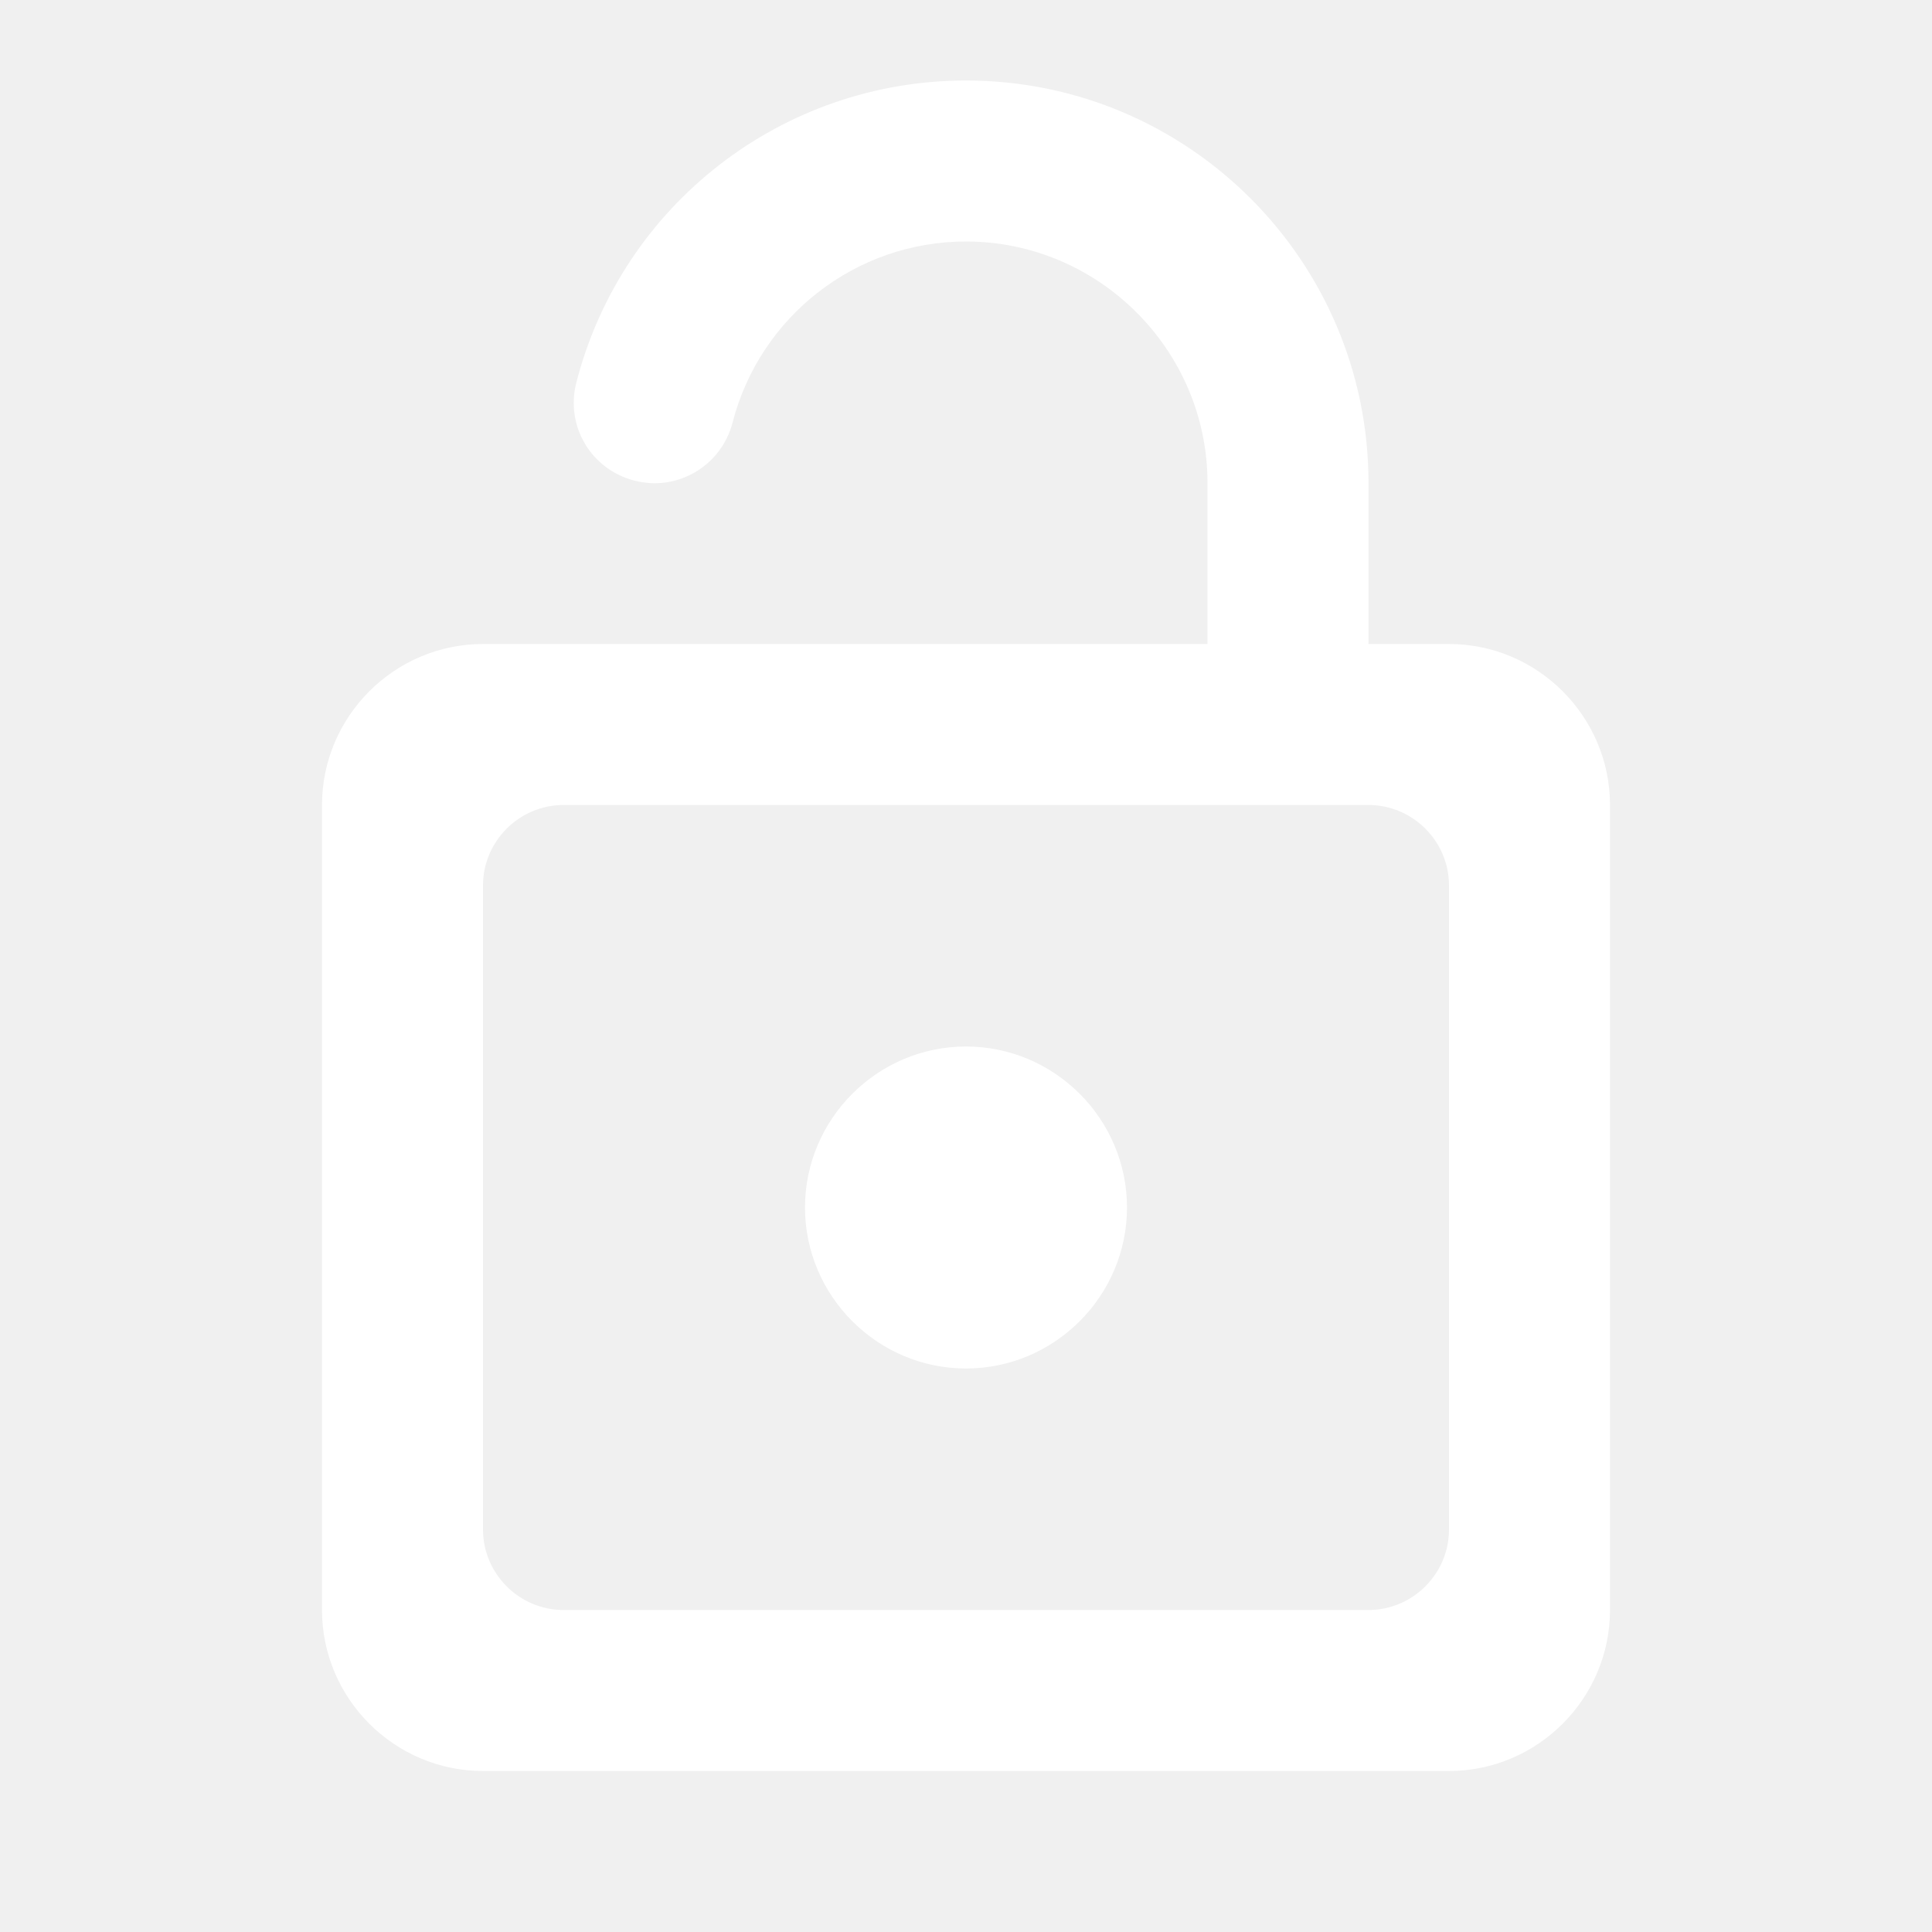
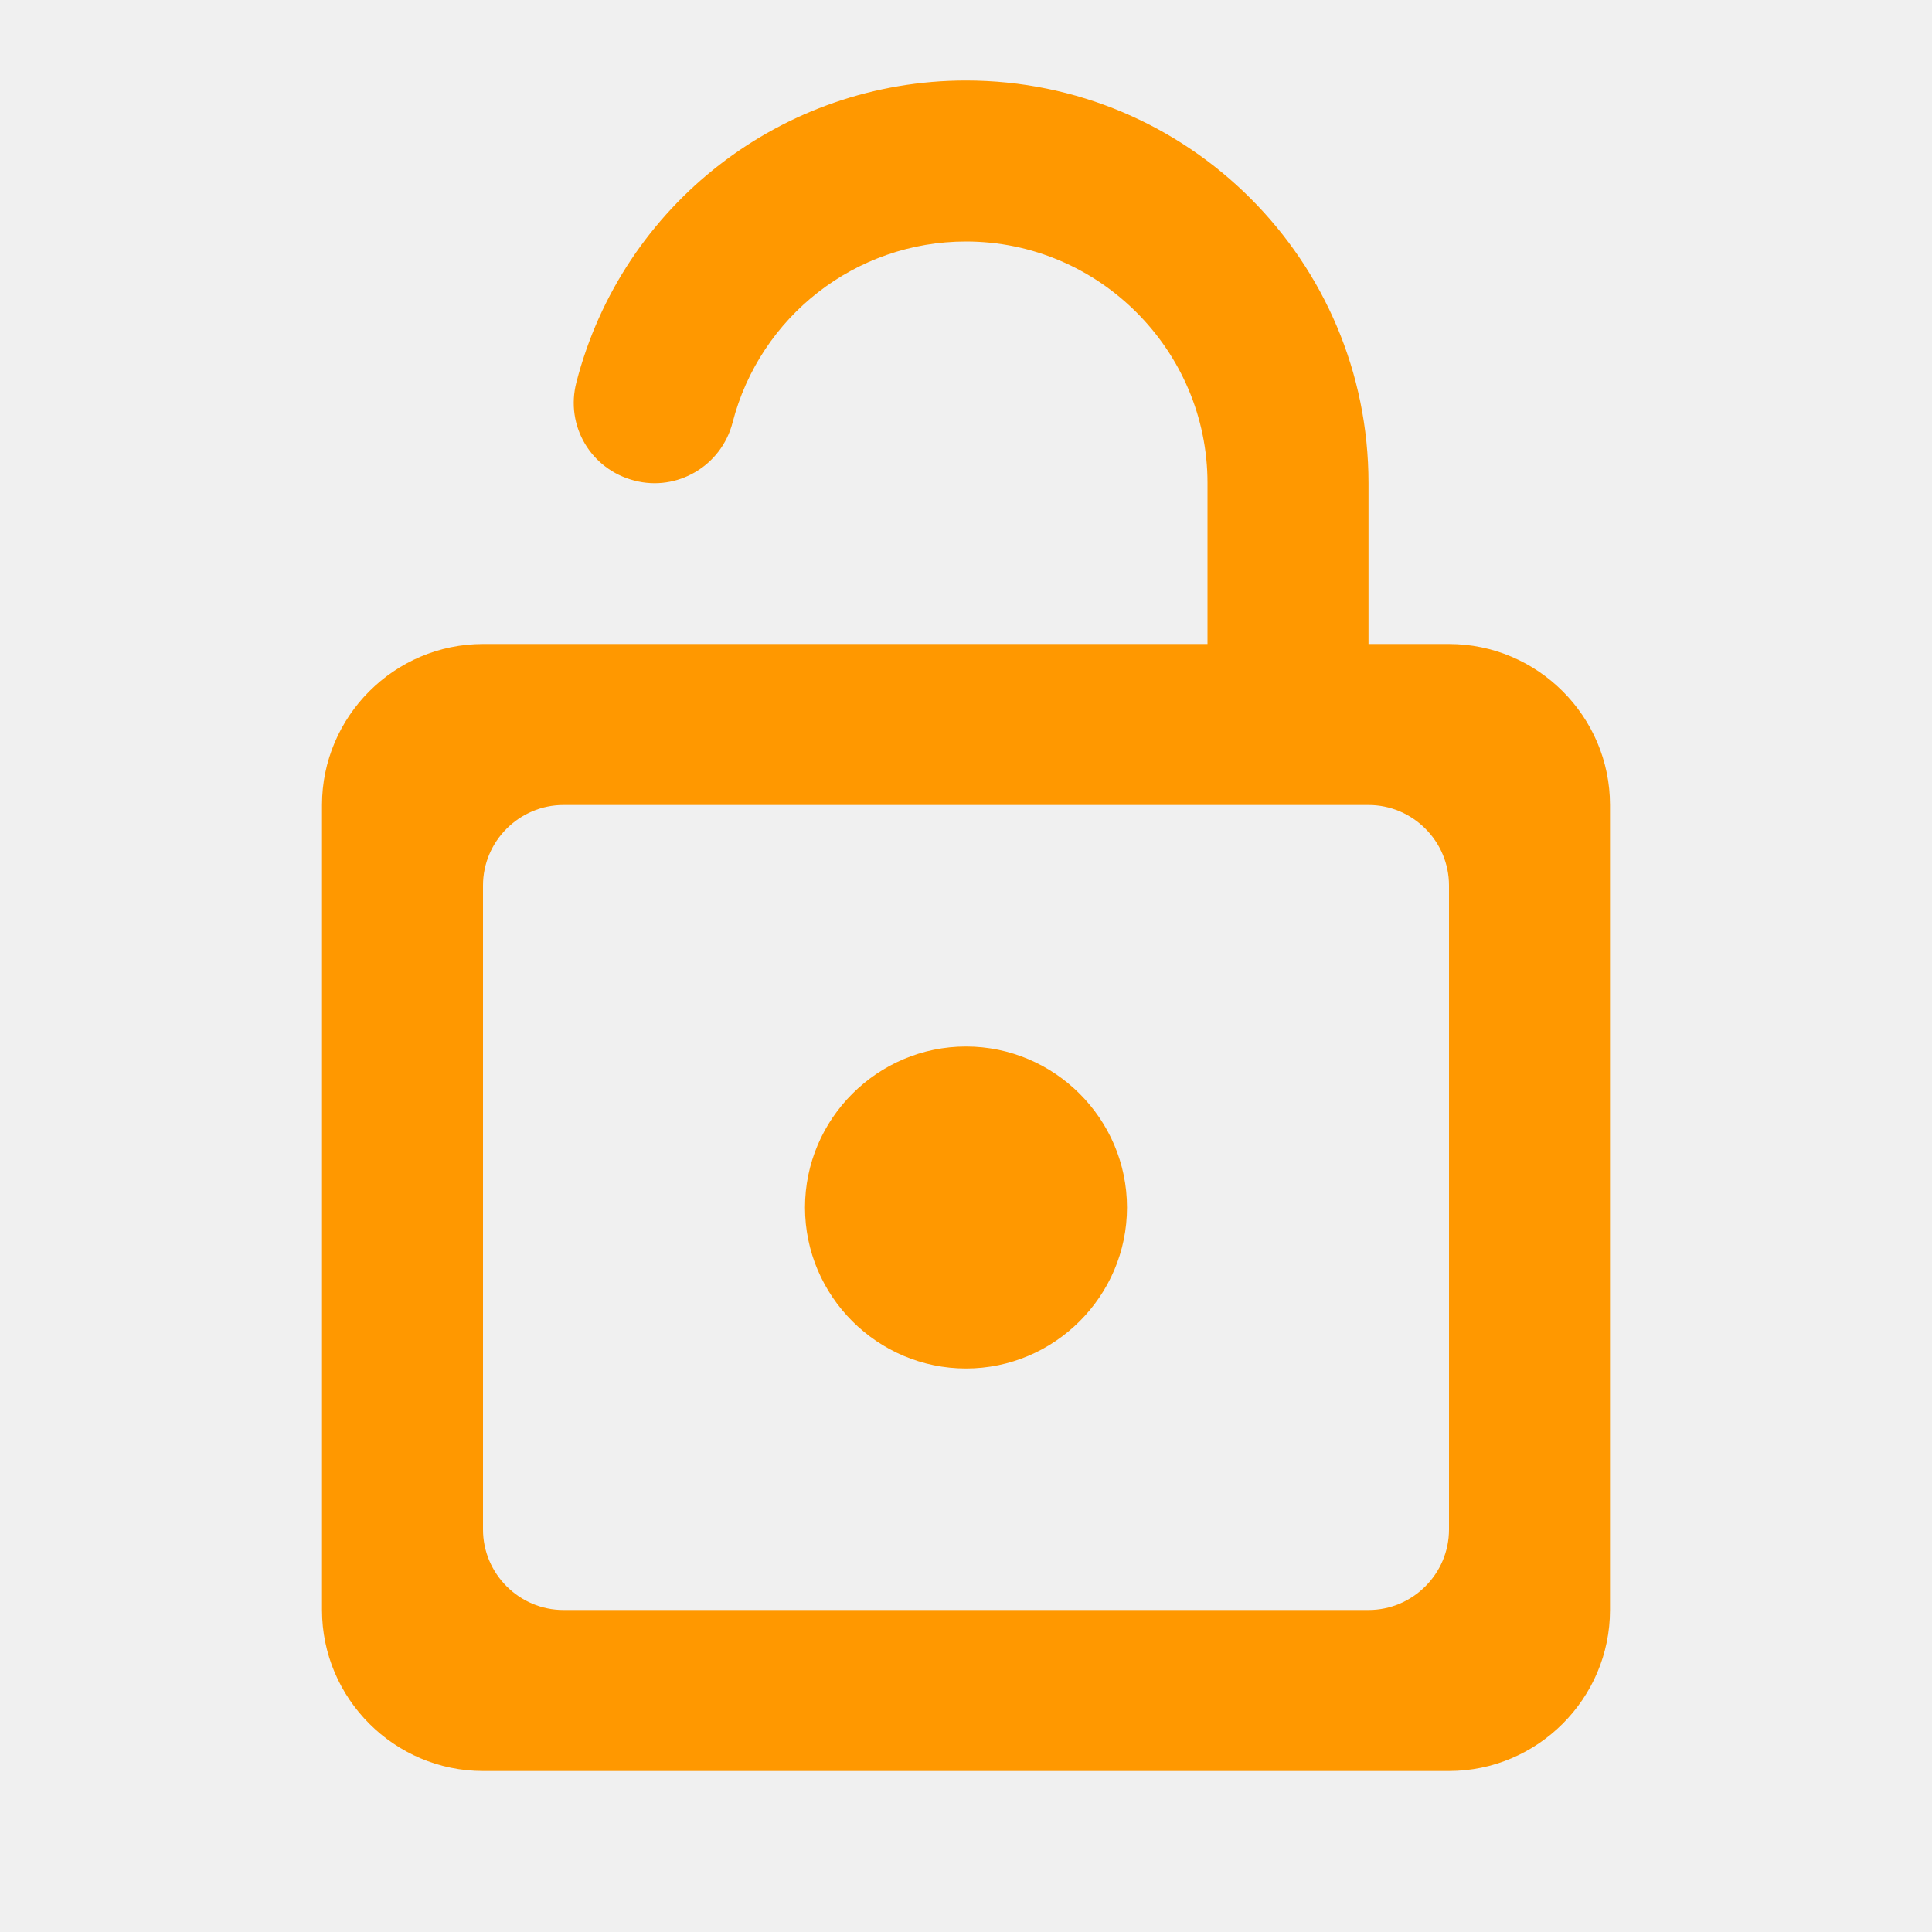
<svg xmlns="http://www.w3.org/2000/svg" height="24" viewBox="0 0 24 24" width="24">
-   <path fill="white" d="M12 13c-1.1 0-2 .9-2 2s.9 2 2 2 2-.9 2-2-.9-2-2-2zm6-5h-1V6c0-2.76-2.24-5-5-5-2.28 0-4.27 1.54-4.84 3.75-.14.54.18 1.08.72 1.22.53.14 1.08-.18 1.22-.72C9.44 3.93 10.63 3 12 3c1.65 0 3 1.35 3 3v2H6c-1.1 0-2 .9-2 2v10c0 1.1.9 2 2 2h12c1.1 0 2-.9 2-2V10c0-1.1-.9-2-2-2zm0 11c0 .55-.45 1-1 1H7c-.55 0-1-.45-1-1v-8c0-.55.45-1 1-1h10c.55 0 1 .45 1 1v8z" />
+   <path fill="#FF9800" d="M12 13c-1.1 0-2 .9-2 2s.9 2 2 2 2-.9 2-2-.9-2-2-2zm6-5h-1V6c0-2.76-2.24-5-5-5-2.28 0-4.27 1.54-4.84 3.75-.14.54.18 1.08.72 1.22.53.14 1.08-.18 1.22-.72C9.44 3.93 10.63 3 12 3c1.65 0 3 1.35 3 3v2H6c-1.1 0-2 .9-2 2v10c0 1.1.9 2 2 2h12c1.1 0 2-.9 2-2V10c0-1.1-.9-2-2-2zm0 11c0 .55-.45 1-1 1H7c-.55 0-1-.45-1-1v-8c0-.55.45-1 1-1h10c.55 0 1 .45 1 1v8z" />
</svg>
